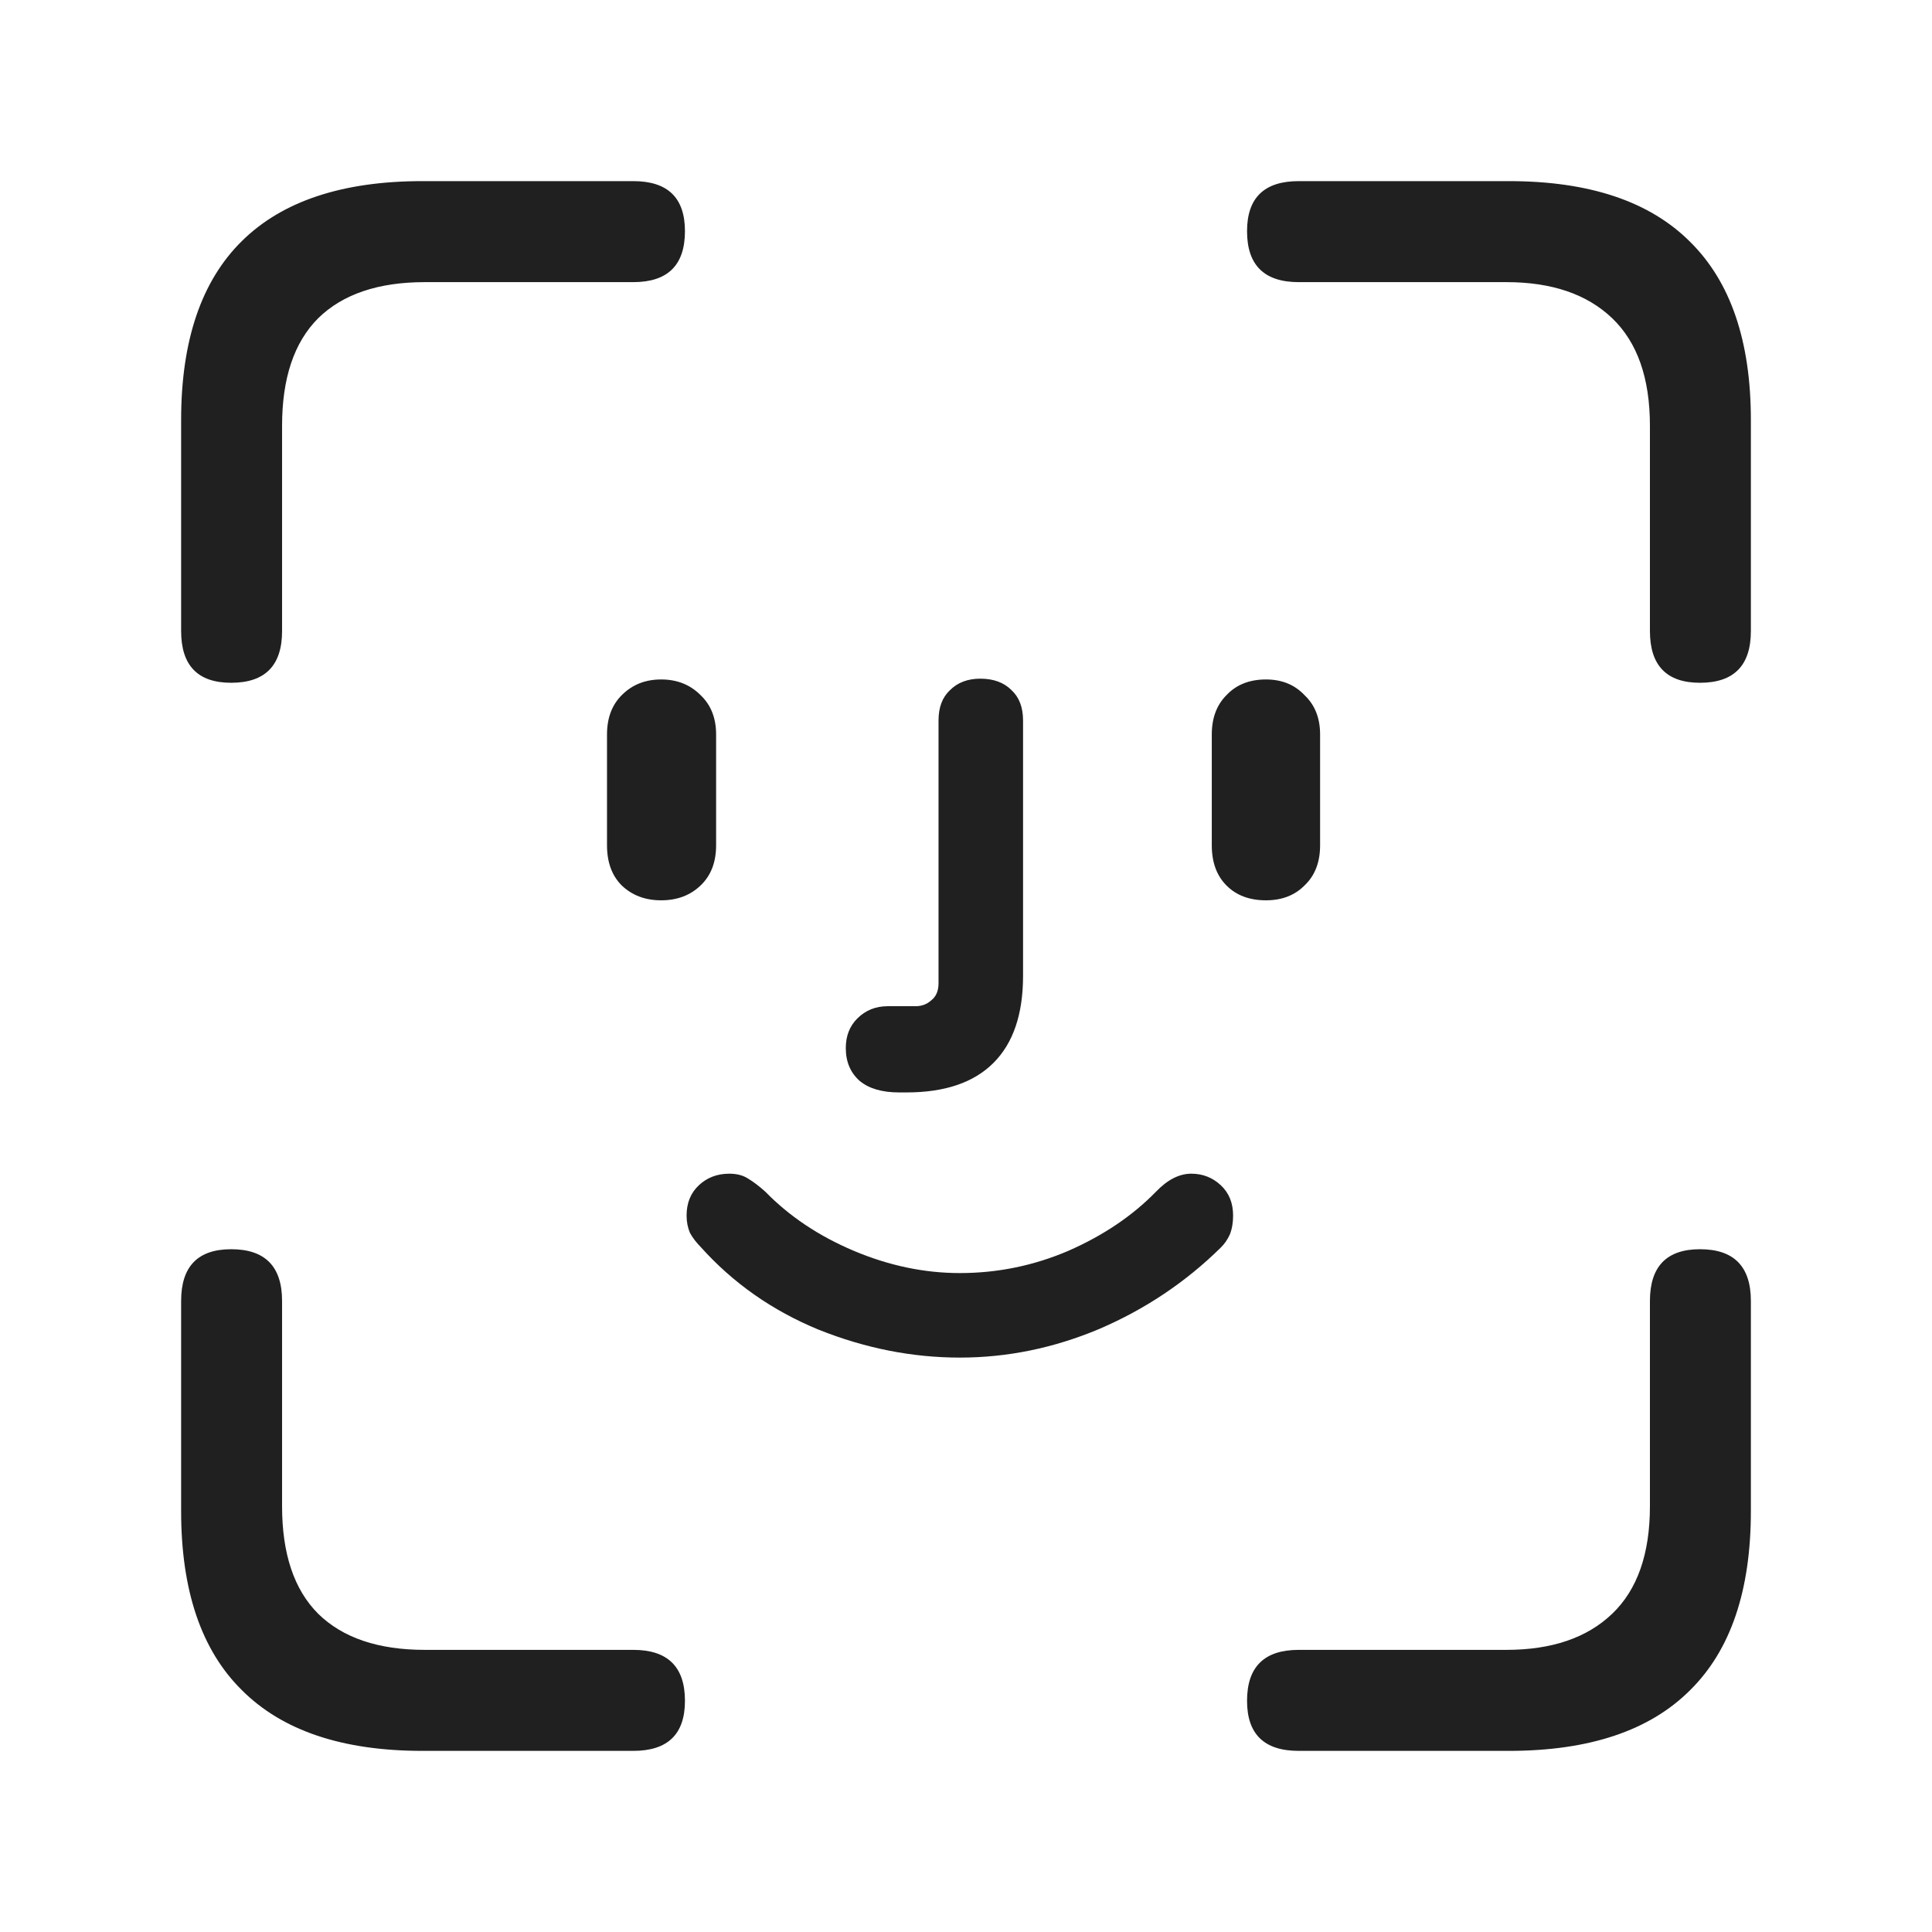
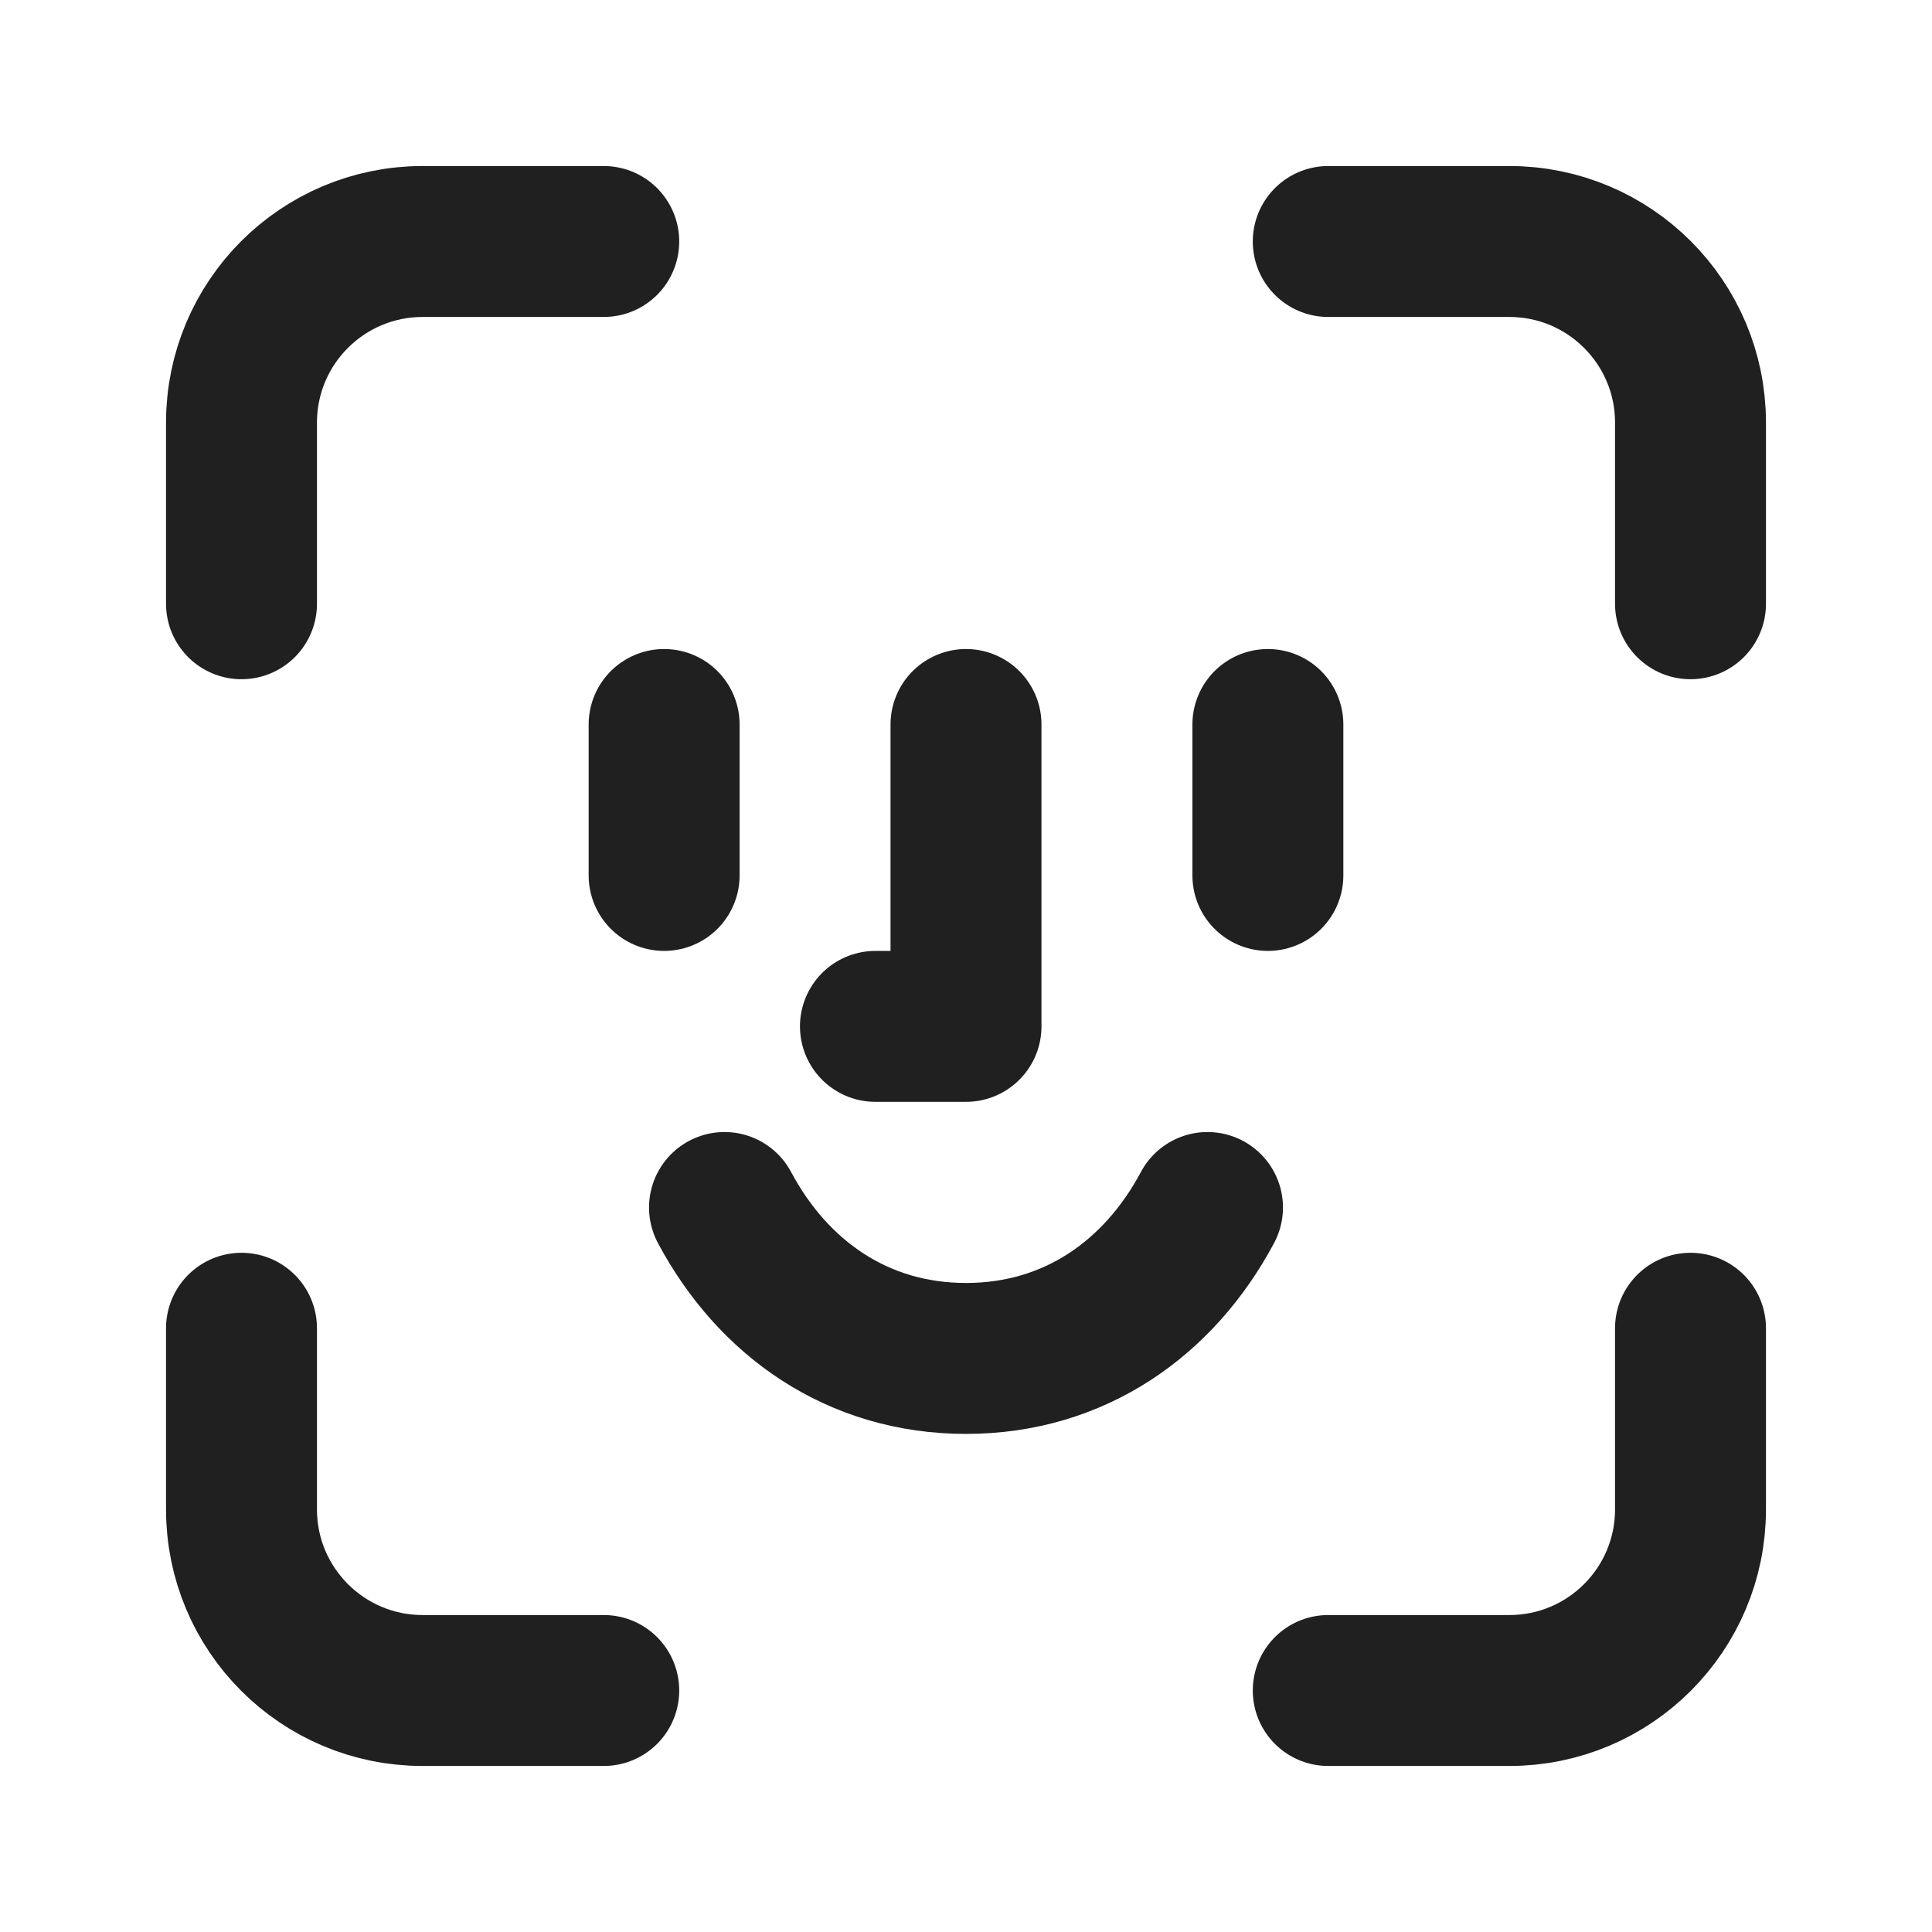
<svg xmlns="http://www.w3.org/2000/svg" width="32" height="32" viewBox="0 0 32 32" fill="none">
-   <path d="M3.829 11.309C3.276 11.309 3 11.023 3 10.452V6.957C3 5.643 3.335 4.654 4.006 3.993C4.676 3.331 5.673 3 6.996 3H10.489C11.06 3 11.345 3.276 11.345 3.829C11.345 4.392 11.06 4.673 10.489 4.673H7.037C6.266 4.673 5.677 4.872 5.27 5.271C4.871 5.67 4.672 6.264 4.672 7.052V10.452C4.672 11.023 4.391 11.309 3.829 11.309ZM28.157 11.309C27.605 11.309 27.328 11.023 27.328 10.452V7.052C27.328 6.264 27.12 5.67 26.703 5.271C26.286 4.872 25.702 4.673 24.95 4.673H21.511C20.94 4.673 20.655 4.392 20.655 3.829C20.655 3.276 20.94 3 21.511 3H24.991C26.323 3 27.324 3.335 27.994 4.006C28.665 4.668 29 5.652 29 6.957V10.452C29 11.023 28.719 11.309 28.157 11.309ZM6.996 29C5.673 29 4.676 28.665 4.006 27.994C3.335 27.332 3 26.344 3 25.029V21.548C3 20.977 3.276 20.691 3.829 20.691C4.391 20.691 4.672 20.977 4.672 21.548V24.948C4.672 25.736 4.871 26.33 5.27 26.729C5.677 27.128 6.266 27.327 7.037 27.327H10.489C11.06 27.327 11.345 27.608 11.345 28.171C11.345 28.724 11.06 29 10.489 29H6.996ZM21.511 29C20.94 29 20.655 28.724 20.655 28.171C20.655 27.608 20.94 27.327 21.511 27.327H24.95C25.702 27.327 26.286 27.128 26.703 26.729C27.12 26.33 27.328 25.736 27.328 24.948V21.548C27.328 20.977 27.605 20.691 28.157 20.691C28.719 20.691 29 20.977 29 21.548V25.029C29 26.344 28.665 27.332 27.994 27.994C27.324 28.665 26.323 29 24.991 29H21.511ZM10.951 14.912C10.688 14.912 10.471 14.831 10.299 14.667C10.135 14.504 10.054 14.282 10.054 14.001V12.165C10.054 11.893 10.135 11.676 10.299 11.513C10.471 11.34 10.688 11.254 10.951 11.254C11.214 11.254 11.431 11.34 11.603 11.513C11.775 11.676 11.861 11.893 11.861 12.165V14.001C11.861 14.282 11.775 14.504 11.603 14.667C11.431 14.831 11.214 14.912 10.951 14.912ZM14.892 18.094C14.611 18.094 14.394 18.031 14.24 17.904C14.086 17.768 14.009 17.587 14.009 17.36C14.009 17.16 14.072 16.997 14.199 16.87C14.335 16.734 14.503 16.666 14.702 16.666H15.164C15.264 16.666 15.35 16.635 15.422 16.571C15.504 16.508 15.545 16.413 15.545 16.286V11.934C15.545 11.716 15.608 11.549 15.735 11.431C15.862 11.304 16.029 11.241 16.238 11.241C16.455 11.241 16.628 11.304 16.754 11.431C16.881 11.549 16.945 11.716 16.945 11.934V16.163C16.945 16.798 16.782 17.278 16.455 17.605C16.129 17.931 15.649 18.094 15.015 18.094C14.996 18.094 14.974 18.094 14.947 18.094C14.929 18.094 14.91 18.094 14.892 18.094ZM20.968 14.912C20.696 14.912 20.478 14.831 20.315 14.667C20.152 14.504 20.071 14.282 20.071 14.001V12.165C20.071 11.893 20.152 11.676 20.315 11.513C20.478 11.34 20.696 11.254 20.968 11.254C21.23 11.254 21.443 11.34 21.606 11.513C21.779 11.676 21.865 11.893 21.865 12.165V14.001C21.865 14.282 21.779 14.504 21.606 14.667C21.443 14.831 21.23 14.912 20.968 14.912ZM15.898 22.486C15.11 22.486 14.331 22.332 13.56 22.024C12.79 21.707 12.138 21.249 11.603 20.651C11.531 20.578 11.472 20.501 11.427 20.419C11.39 20.329 11.372 20.234 11.372 20.134C11.372 19.925 11.44 19.758 11.576 19.631C11.712 19.504 11.88 19.44 12.079 19.44C12.206 19.44 12.31 19.468 12.392 19.522C12.482 19.576 12.577 19.649 12.677 19.739C13.076 20.148 13.565 20.474 14.145 20.719C14.725 20.963 15.309 21.086 15.898 21.086C16.523 21.086 17.121 20.963 17.692 20.719C18.272 20.465 18.757 20.138 19.146 19.739C19.337 19.54 19.532 19.44 19.731 19.44C19.921 19.44 20.084 19.504 20.22 19.631C20.356 19.758 20.424 19.925 20.424 20.134C20.424 20.252 20.406 20.356 20.37 20.447C20.333 20.528 20.284 20.601 20.22 20.664C19.64 21.235 18.97 21.684 18.209 22.011C17.456 22.328 16.686 22.486 15.898 22.486Z" fill="#202020" />
+   <path d="M4 10V7C4 5.343 5.343 4 7 4H10" stroke="#202020" stroke-width="2.5" stroke-linecap="round" />
+   <path d="M22 4H25C26.657 4 28 5.343 28 7V10" stroke="#202020" stroke-width="2.5" stroke-linecap="round" />
+   <path d="M28 22V25C28 26.657 26.657 28 25 28H22" stroke="#202020" stroke-width="2.5" stroke-linecap="round" />
+   <path d="M10 28H7C5.343 28 4 26.657 4 25V22" stroke="#202020" stroke-width="2.5" stroke-linecap="round" />
+   <path d="M11 12V14.5" stroke="#202020" stroke-width="2.5" stroke-linecap="round" />
+   <path d="M21 12V14.5" stroke="#202020" stroke-width="2.5" stroke-linecap="round" />
+   <path d="M16 12V17H14.5" stroke="#202020" stroke-width="2.5" stroke-linecap="round" stroke-linejoin="round" />
+   <path d="M12 20C12.8 21.5 14.2 22.5 16 22.5C17.8 22.5 19.2 21.5 20 20" stroke="#202020" stroke-width="2.5" stroke-linecap="round" />
</svg>
